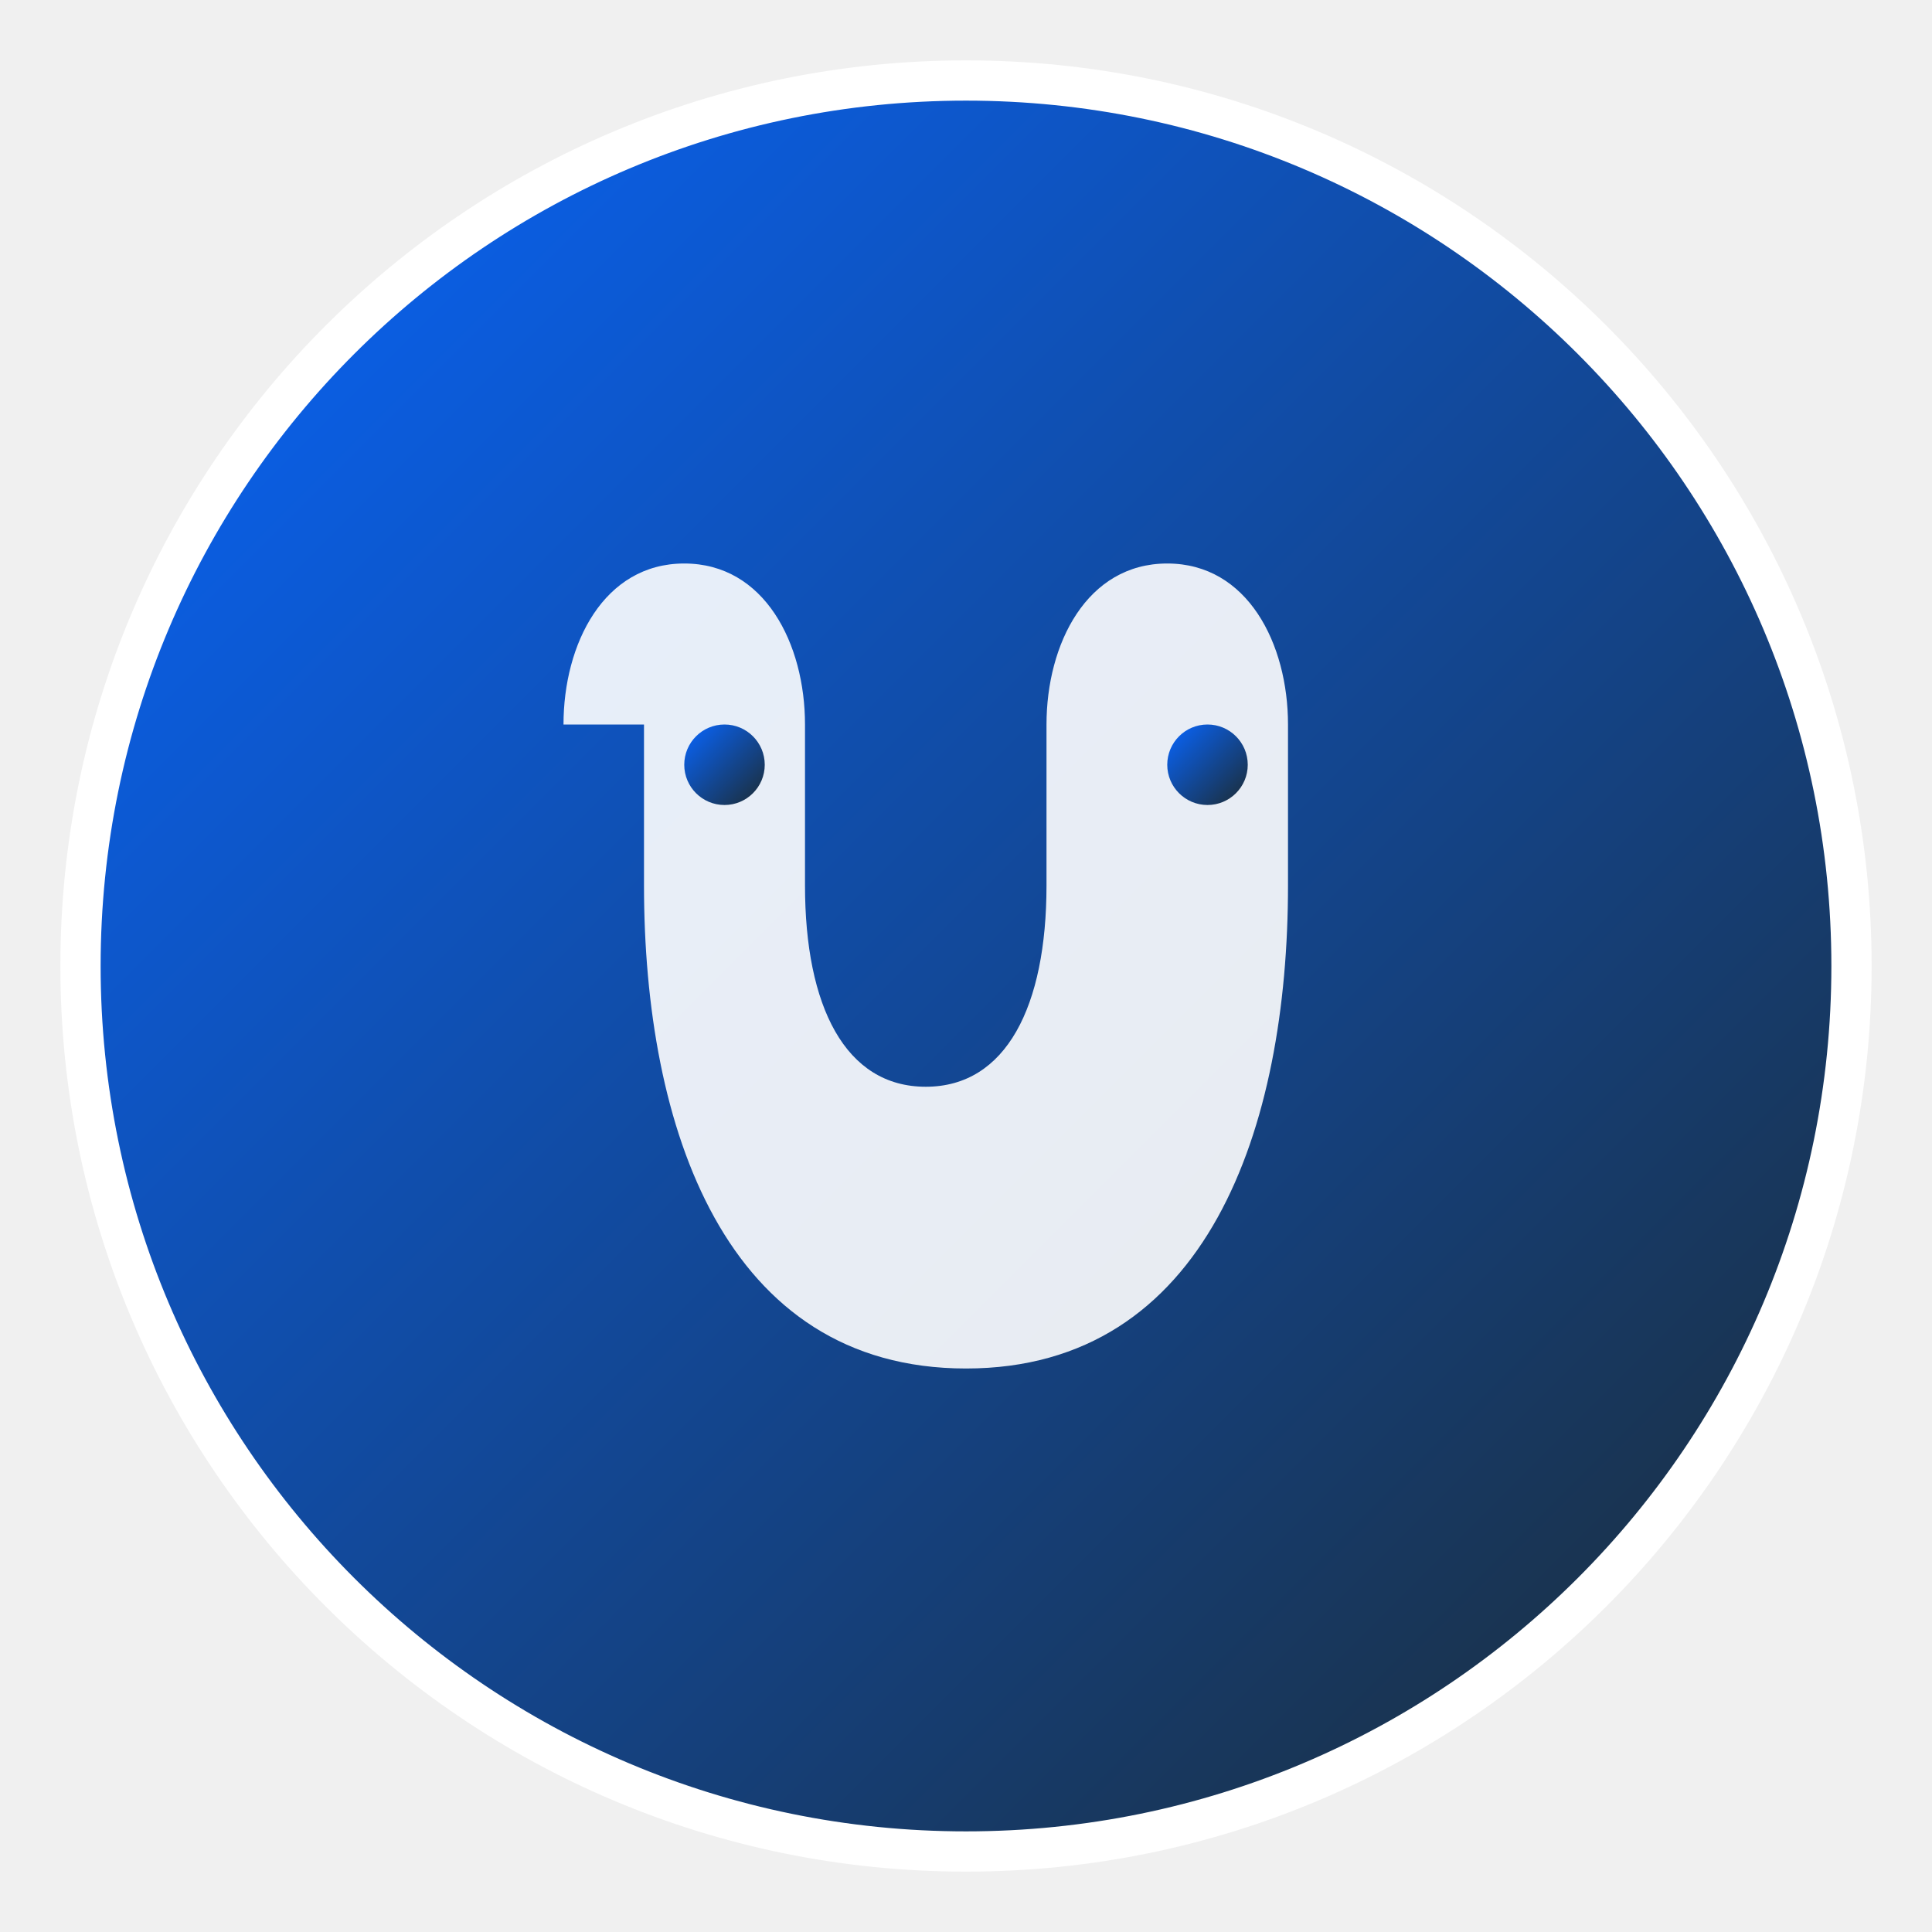
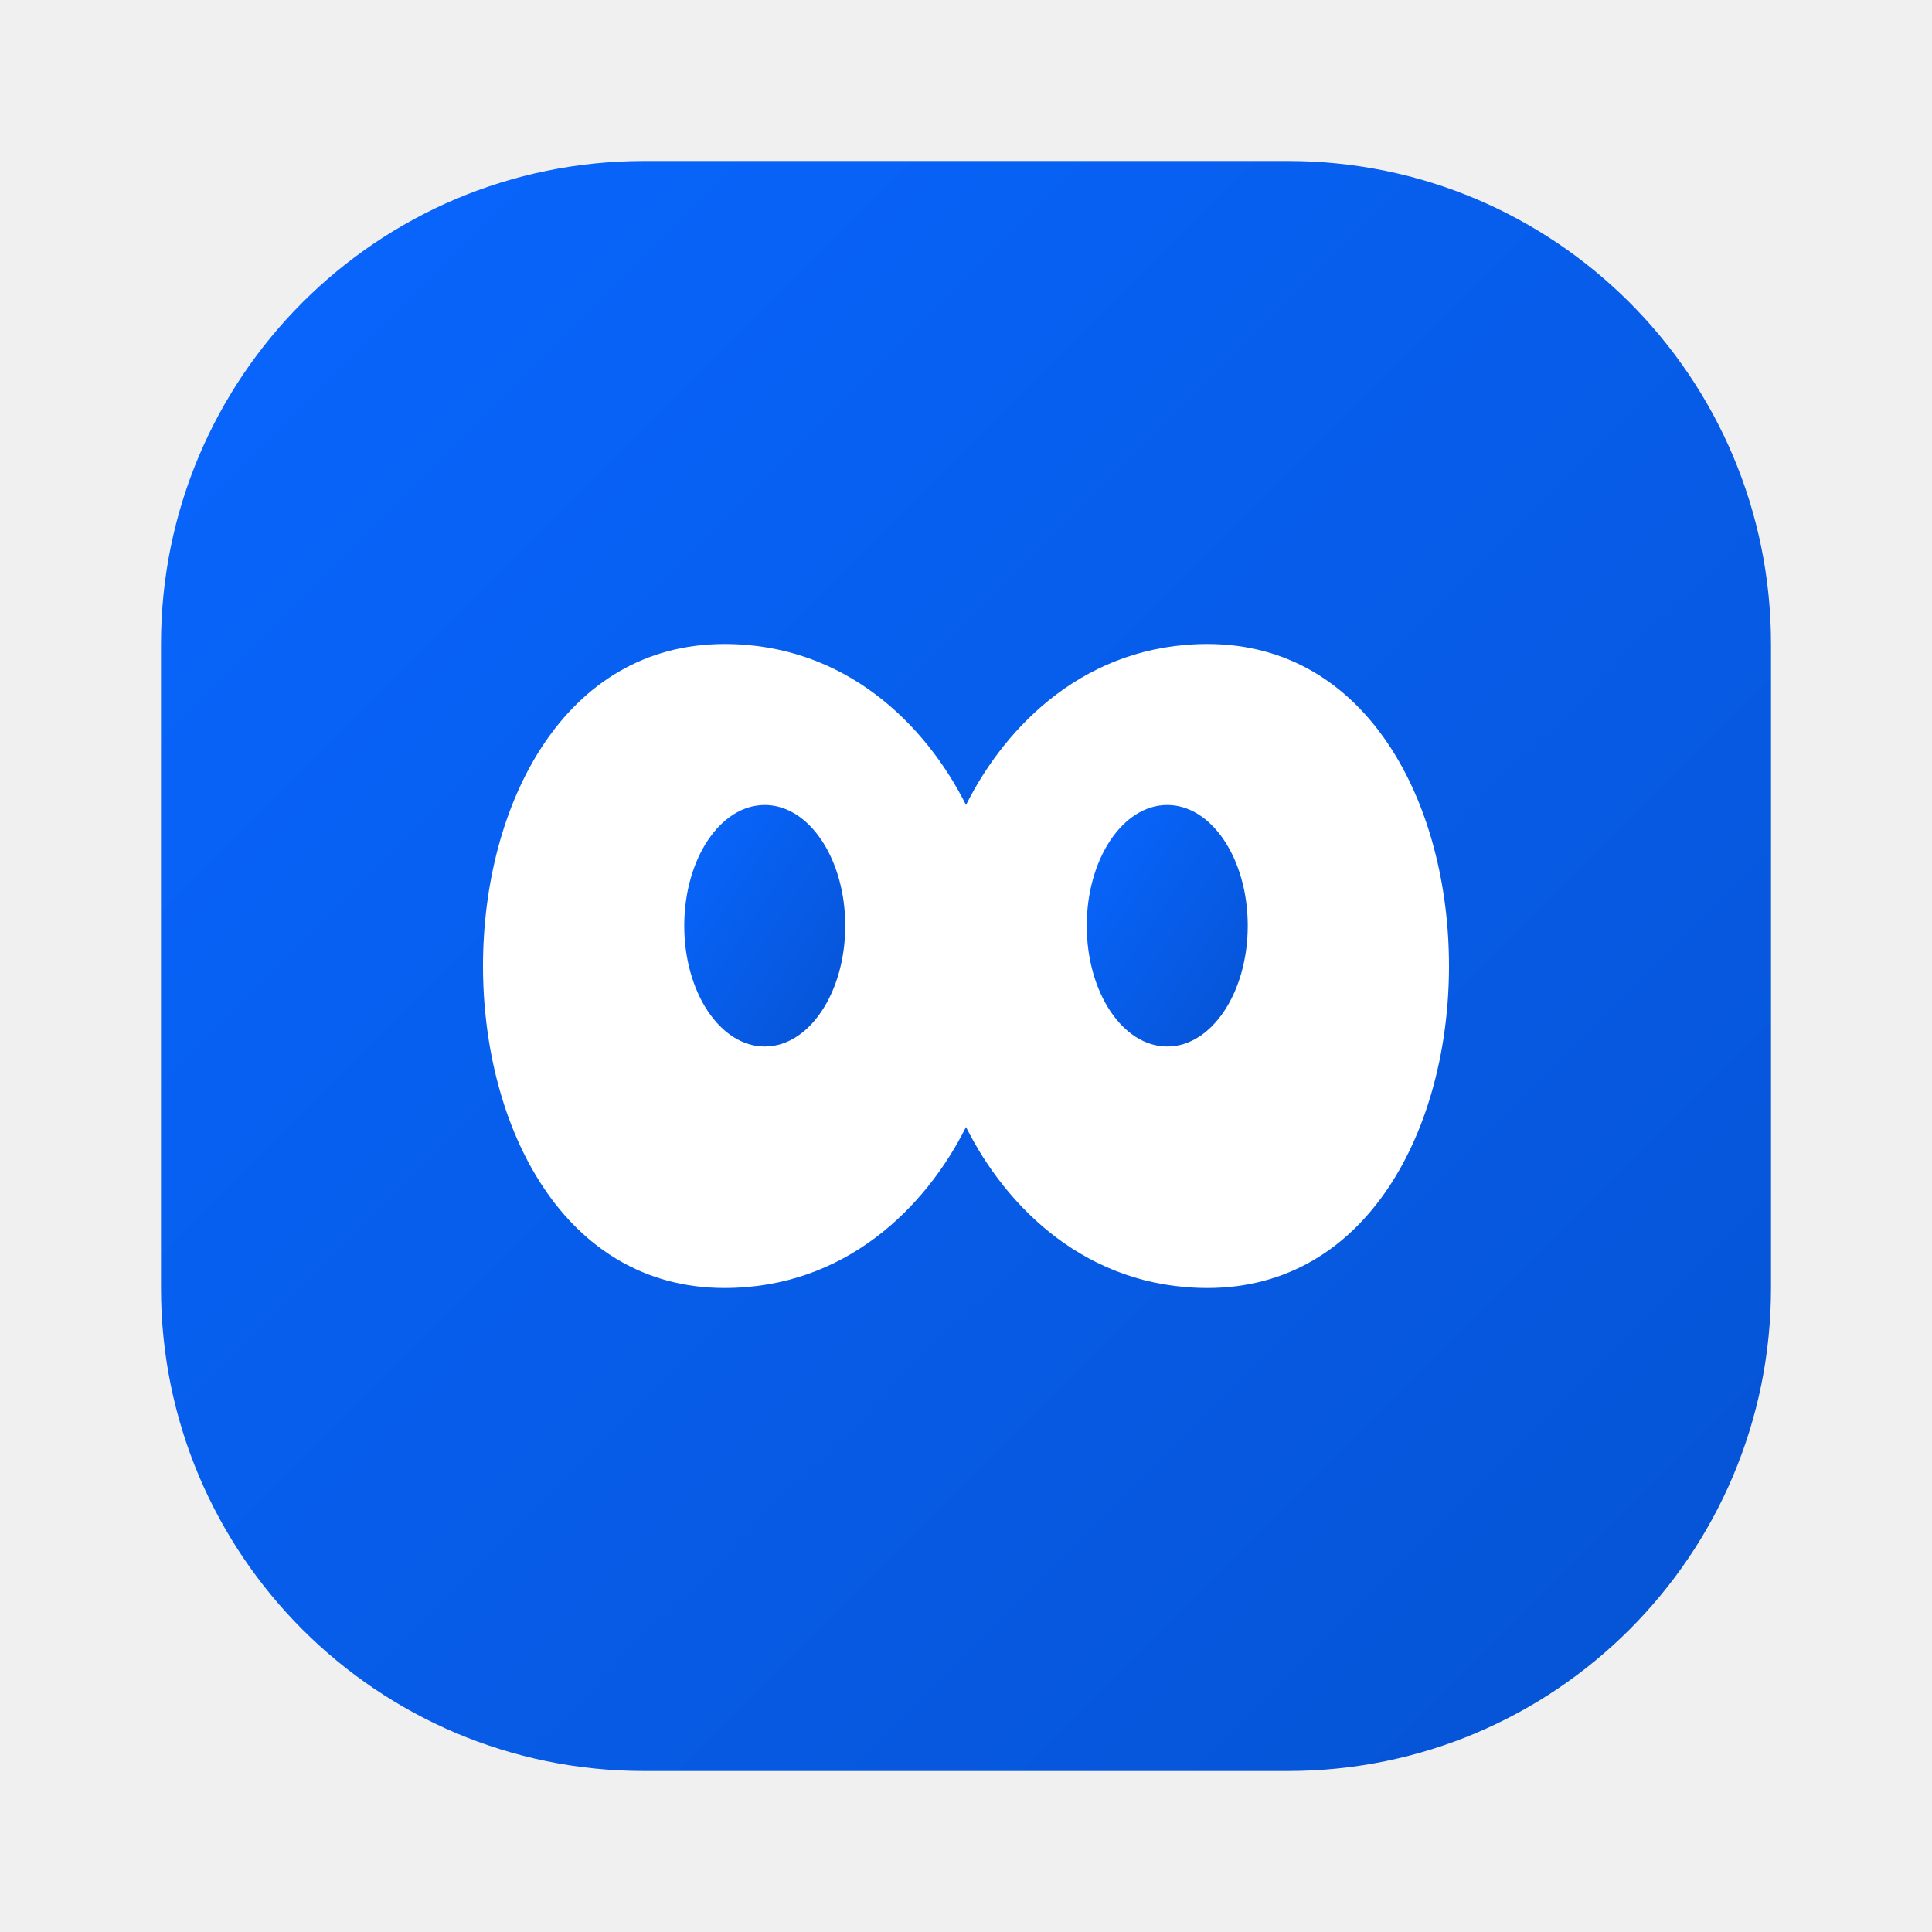
<svg xmlns="http://www.w3.org/2000/svg" width="24" height="24" viewBox="0 0 24 24" fill="none">
  <defs>
    <linearGradient id="metaGrad" x1="0%" y1="0%" x2="100%" y2="100%">
      <stop offset="0%" style="stop-color:#0866FF;stop-opacity:1" />
-       <stop offset="100%" style="stop-color:#1C2B33;stop-opacity:1" />
+       <stop offset="100%" style="stop-color:#0653D3;stop-opacity:1" />
    </linearGradient>
  </defs>
-   <circle cx="12" cy="12" r="11" fill="url(#metaGrad)" stroke="#FFFFFF" stroke-width="0.5" />
-   <path d="M7 9C7 8 7.5 7 8.5 7C9.5 7 10 8 10 9V11C10 12.5 10.5 13.5 11.5 13.5C12.5 13.5 13 12.5 13 11V9C13 8 13.5 7 14.5 7C15.5 7 16 8 16 9V11C16 14 15 17 12 17C9 17 8 14 8 11V9H7Z" fill="white" fill-opacity="0.9" />
-   <circle cx="9" cy="9.5" r="0.5" fill="url(#metaGrad)" />
-   <circle cx="15" cy="9.5" r="0.5" fill="url(#metaGrad)" />
+   <rect x="2" y="2" width="20" height="20" rx="6" fill="url(#metaGrad)" />
+   <path d="M6 12C6 10 7 8 9 8C10.5 8 11.5 9 12 10C12.5 9 13.5 8 15 8C17 8 18 10 18 12C18 14 17 16 15 16C13.5 16 12.5 15 12 14C11.5 15 10.5 16 9 16C7 16 6 14 6 12Z" fill="white" />
+   <ellipse cx="9.5" cy="11.5" rx="1" ry="1.5" fill="url(#metaGrad)" />
+   <ellipse cx="14.5" cy="11.5" rx="1" ry="1.5" fill="url(#metaGrad)" />
</svg>
